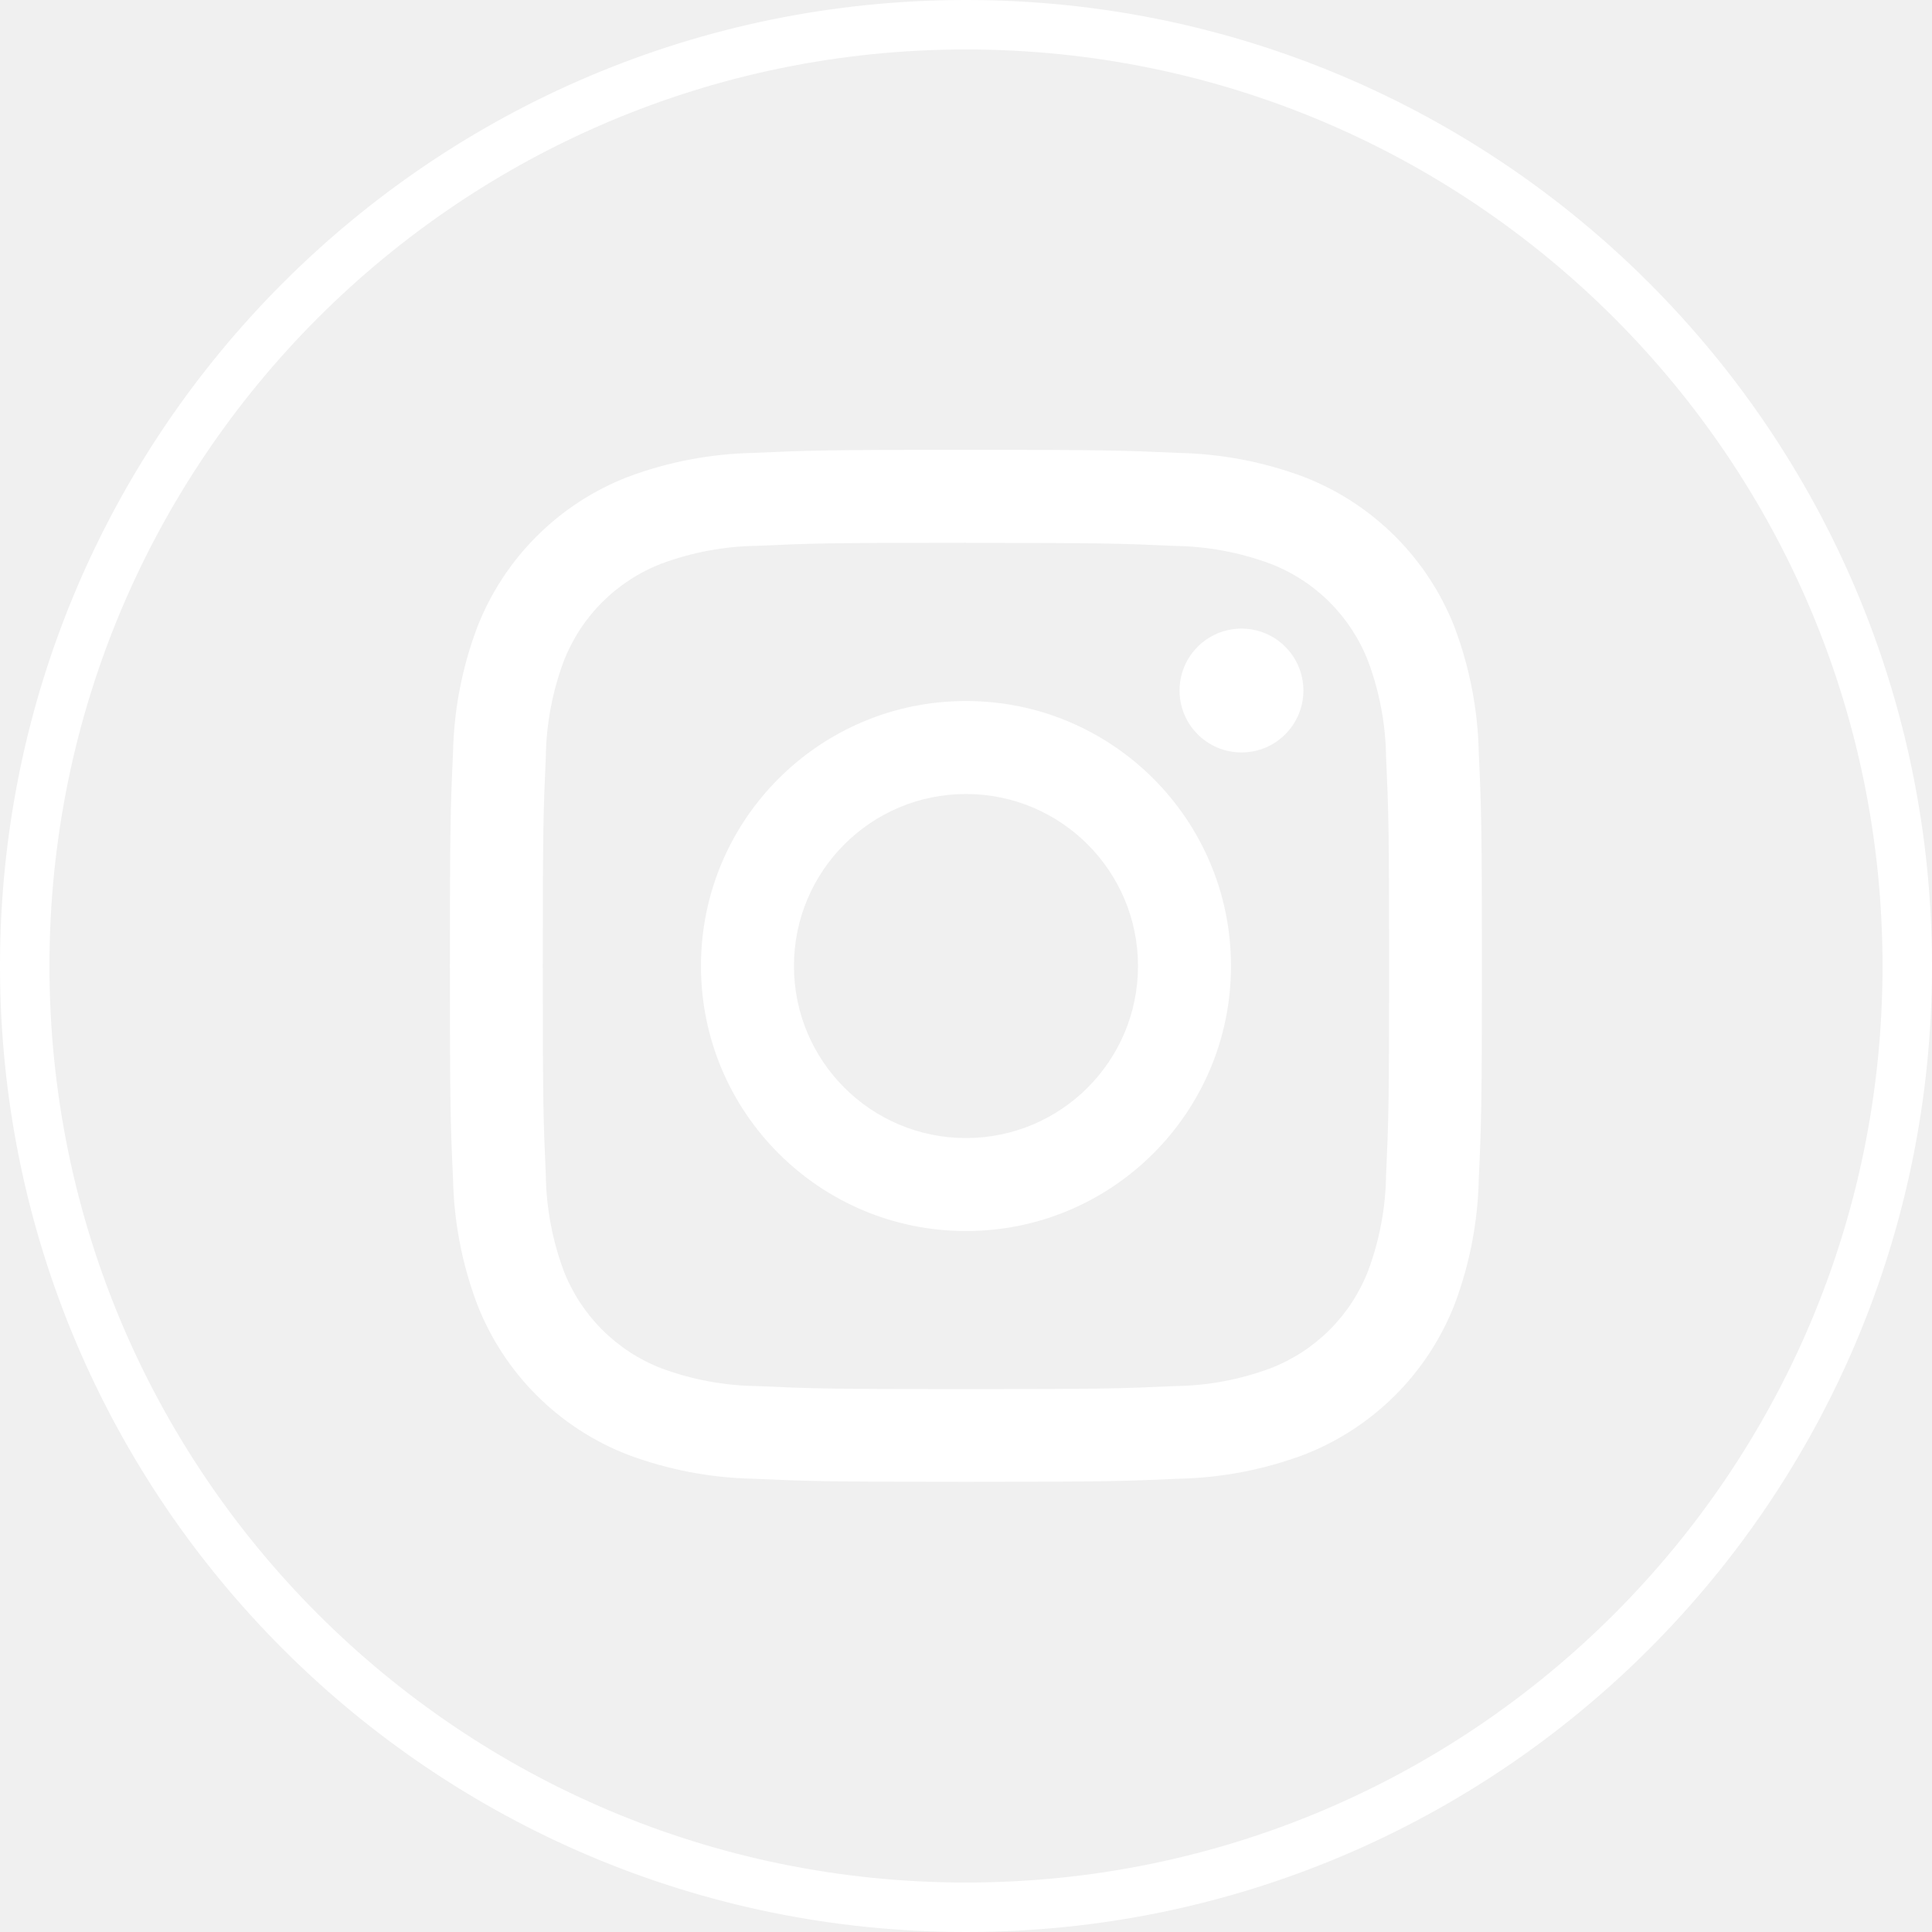
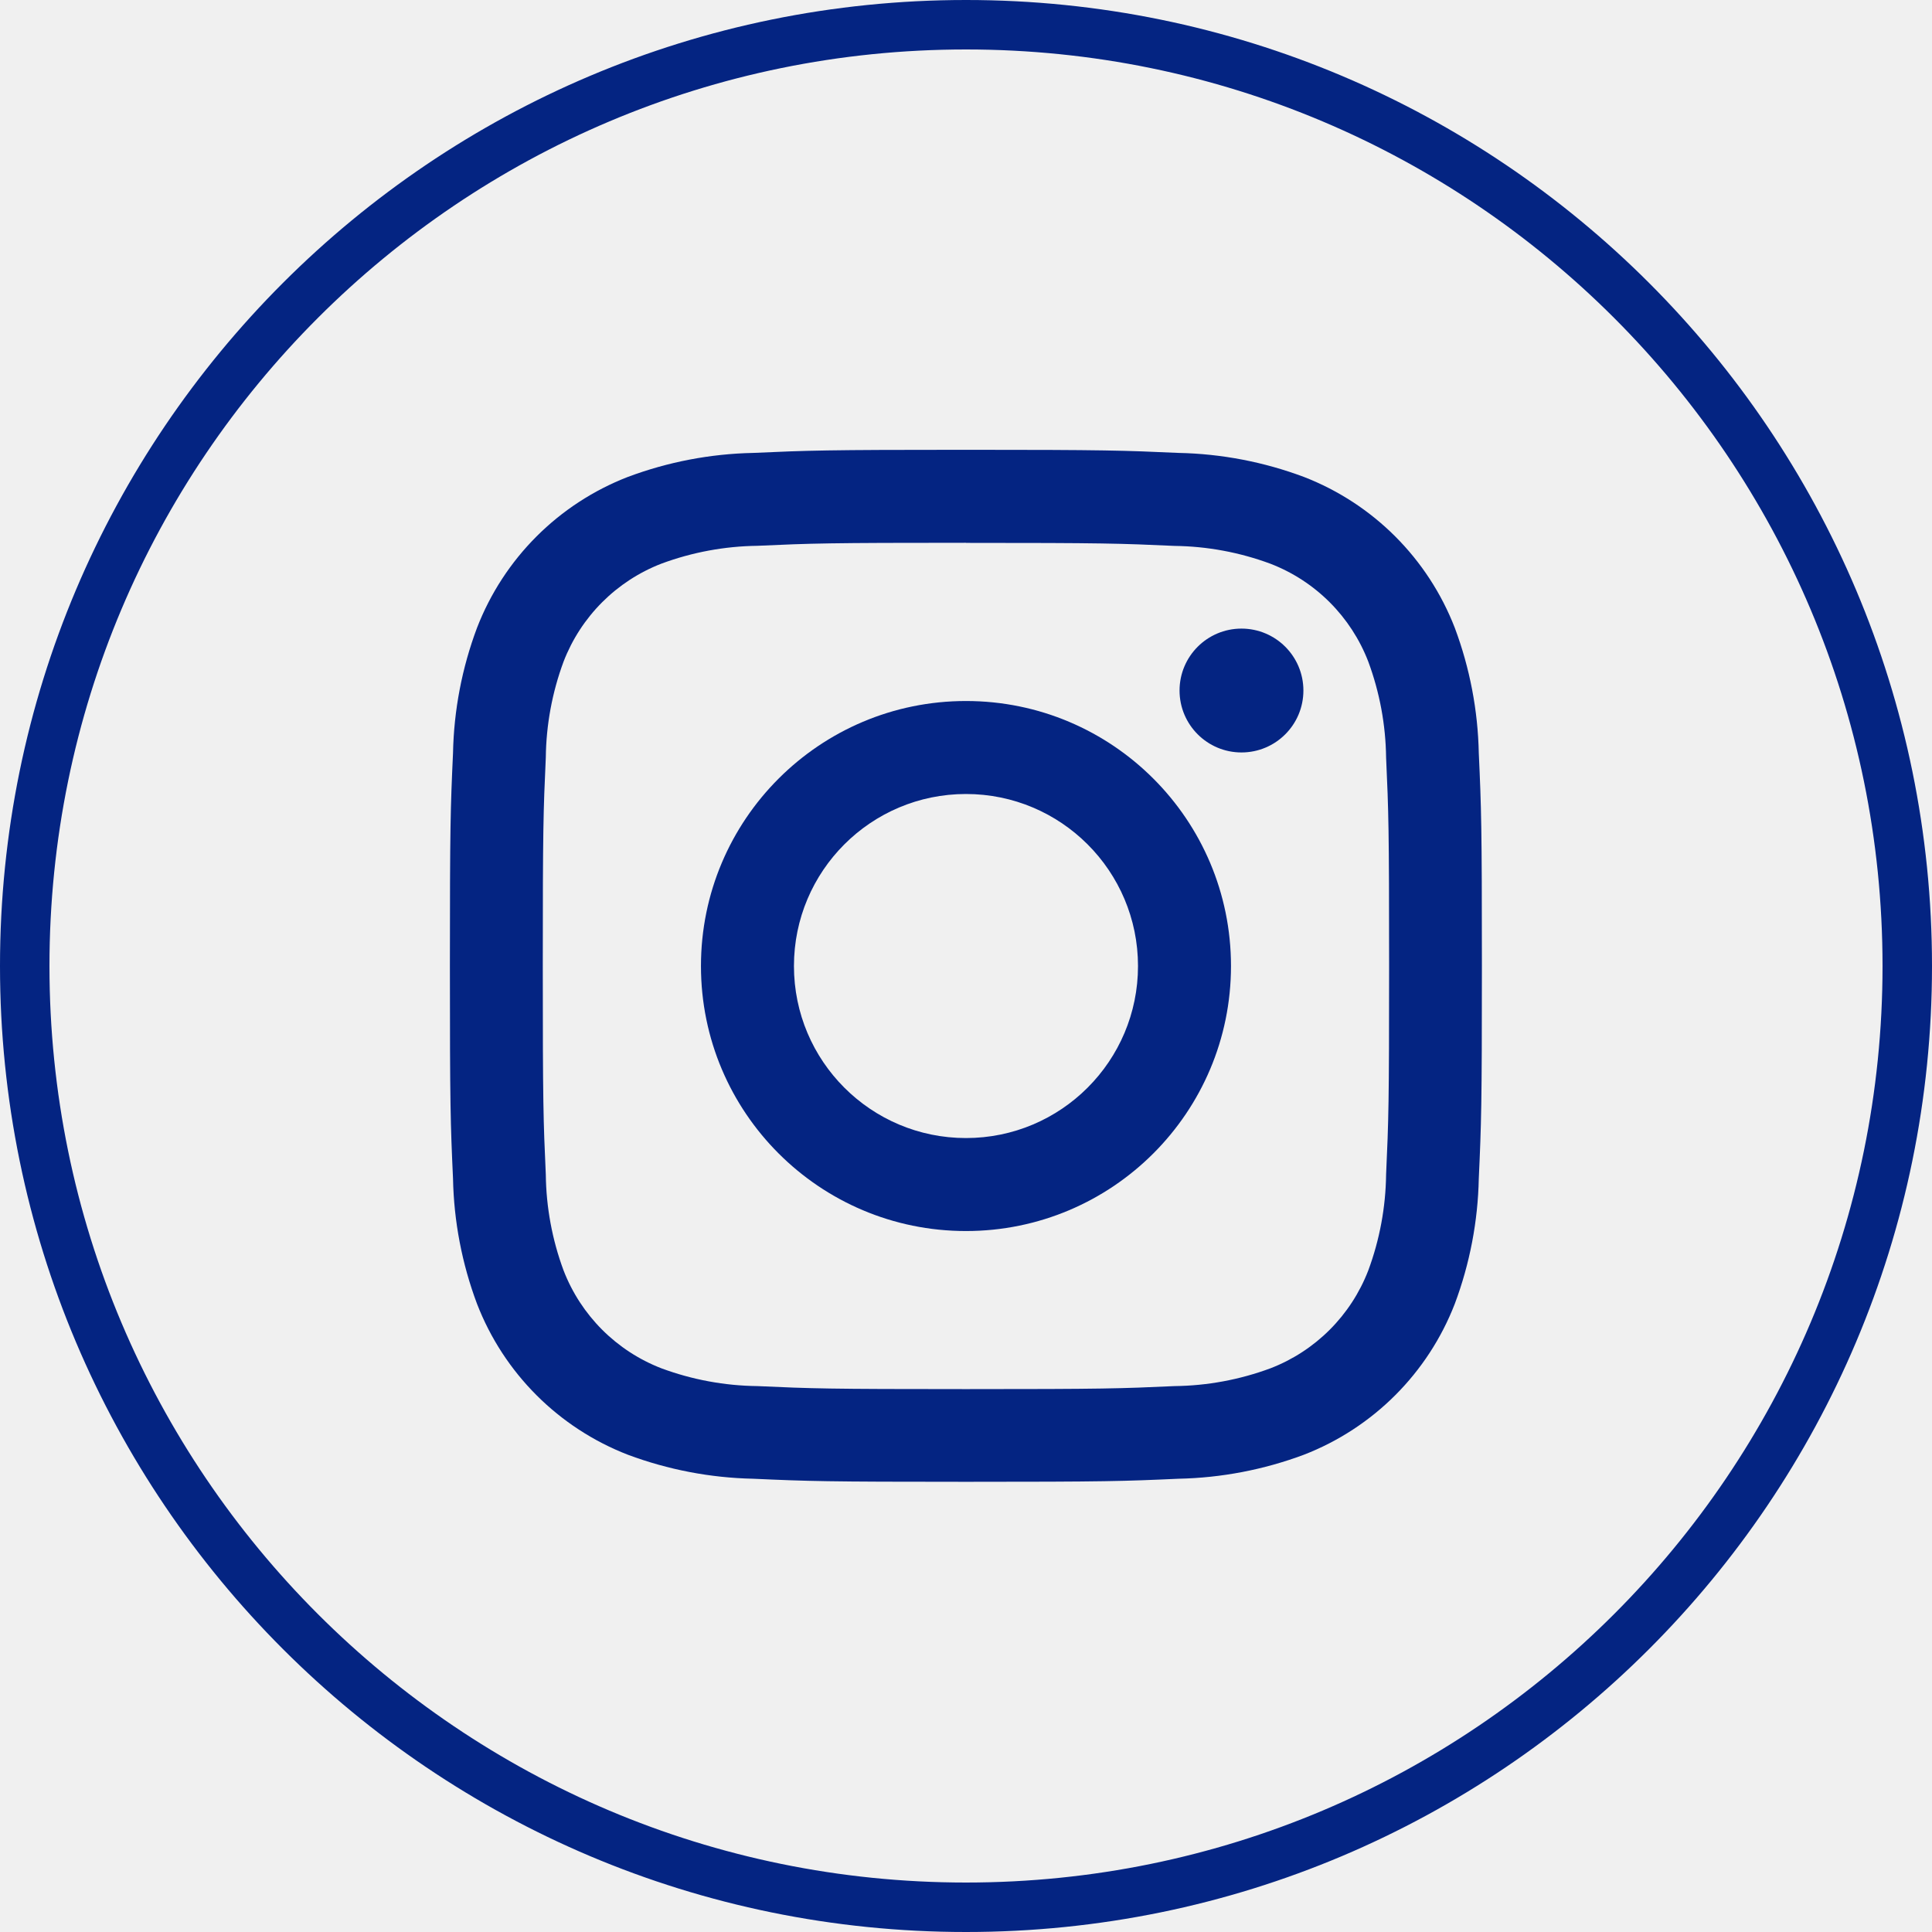
<svg xmlns="http://www.w3.org/2000/svg" width="39.061" height="39.061" viewBox="0 0 39.061 39.061">
-   <g id="Component_49_1" data-name="Component 49 – 1" transform="translate(0.5 0.5)">
-     <g id="Group_712" data-name="Group 712" transform="translate(0 0)">
-       <path id="Path_108" data-name="Path 108" d="M221.156,166.566h0a19.03,19.03,0,0,1-19.03-19.03h0a19.03,19.03,0,0,1,19.03-19.031h0a19.03,19.03,0,0,1,19.031,19.031h0A19.03,19.03,0,0,1,221.156,166.566Z" transform="translate(-202.126 -128.505)" fill="none" stroke="#fff" stroke-width="1" />
-       <g id="Group_157" data-name="Group 157" transform="translate(-202.126 -128.505)">
-         <path id="Path_109" data-name="Path 109" d="M221.156,138.981c2.786,0,3.116.011,4.217.061a5.781,5.781,0,0,1,1.937.36,3.449,3.449,0,0,1,1.98,1.98,5.781,5.781,0,0,1,.36,1.937c.05,1.1.061,1.431.061,4.217s-.011,3.116-.061,4.216a5.782,5.782,0,0,1-.36,1.938,3.449,3.449,0,0,1-1.98,1.98,5.762,5.762,0,0,1-1.937.359c-1.1.05-1.43.061-4.217.061s-3.116-.011-4.216-.061A5.769,5.769,0,0,1,215,155.67a3.456,3.456,0,0,1-1.98-1.98,5.763,5.763,0,0,1-.359-1.938c-.05-1.1-.061-1.43-.061-4.216s.011-3.116.061-4.217a5.762,5.762,0,0,1,.359-1.937A3.456,3.456,0,0,1,215,139.4a5.789,5.789,0,0,1,1.938-.36c1.1-.05,1.43-.061,4.216-.061m0-1.88c-2.834,0-3.189.013-4.3.063a7.672,7.672,0,0,0-2.533.485,5.336,5.336,0,0,0-3.051,3.052,7.64,7.64,0,0,0-.485,2.533c-.051,1.113-.063,1.468-.063,4.3s.012,3.189.063,4.3a7.64,7.64,0,0,0,.485,2.533,5.336,5.336,0,0,0,3.051,3.052,7.7,7.7,0,0,0,2.533.485c1.113.05,1.468.062,4.3.062s3.189-.012,4.3-.062a7.692,7.692,0,0,0,2.533-.485,5.341,5.341,0,0,0,3.052-3.052,7.666,7.666,0,0,0,.485-2.533c.051-1.113.063-1.468.063-4.3s-.012-3.189-.063-4.3a7.666,7.666,0,0,0-.485-2.533,5.341,5.341,0,0,0-3.052-3.052,7.666,7.666,0,0,0-2.533-.485c-1.113-.05-1.468-.063-4.3-.063" fill="#fff" />
-         <path id="Path_110" data-name="Path 110" d="M221.156,142.178a5.358,5.358,0,1,0,5.358,5.358,5.358,5.358,0,0,0-5.358-5.358m0,8.836a3.478,3.478,0,1,1,3.478-3.478,3.478,3.478,0,0,1-3.478,3.478" fill="#fff" />
-         <path id="Path_111" data-name="Path 111" d="M227.978,141.966a1.252,1.252,0,1,1-1.252-1.252,1.252,1.252,0,0,1,1.252,1.252" fill="#fff" />
+   <g id="Component_49_4" data-name="Component 49 – 4" transform="translate(0.5 0.5)">
+     <g id="Group_712" data-name="Group 712">
+       <path id="Path_108" data-name="Path 108" d="M221.156,166.566h0a19.03,19.03,0,0,1-19.03-19.03h0a19.03,19.03,0,0,1,19.03-19.031h0a19.03,19.03,0,0,1,19.031,19.031h0A19.03,19.03,0,0,1,221.156,166.566Z" transform="translate(-202.126 -128.505)" fill="none" stroke="#042482" stroke-width="1" />
+       <g id="Group_157" data-name="Group 157" transform="translate(8.596 8.596)">
+         <path id="Path_109" data-name="Path 109" d="M221.156,138.981c2.786,0,3.116.011,4.217.061a5.781,5.781,0,0,1,1.937.36,3.449,3.449,0,0,1,1.98,1.98,5.781,5.781,0,0,1,.36,1.937c.05,1.1.061,1.431.061,4.217s-.011,3.116-.061,4.216a5.782,5.782,0,0,1-.36,1.938,3.449,3.449,0,0,1-1.98,1.98,5.762,5.762,0,0,1-1.937.359c-1.1.05-1.43.061-4.217.061s-3.116-.011-4.216-.061A5.769,5.769,0,0,1,215,155.67a3.456,3.456,0,0,1-1.98-1.98,5.763,5.763,0,0,1-.359-1.938c-.05-1.1-.061-1.43-.061-4.216s.011-3.116.061-4.217a5.762,5.762,0,0,1,.359-1.937A3.456,3.456,0,0,1,215,139.4a5.789,5.789,0,0,1,1.938-.36c1.1-.05,1.43-.061,4.216-.061m0-1.88c-2.834,0-3.189.013-4.3.063a7.672,7.672,0,0,0-2.533.485,5.336,5.336,0,0,0-3.051,3.052,7.64,7.64,0,0,0-.485,2.533c-.051,1.113-.063,1.468-.063,4.3s.012,3.189.063,4.3a7.64,7.64,0,0,0,.485,2.533,5.336,5.336,0,0,0,3.051,3.052,7.7,7.7,0,0,0,2.533.485c1.113.05,1.468.062,4.3.062s3.189-.012,4.3-.062a7.692,7.692,0,0,0,2.533-.485,5.341,5.341,0,0,0,3.052-3.052,7.666,7.666,0,0,0,.485-2.533c.051-1.113.063-1.468.063-4.3s-.012-3.189-.063-4.3a7.666,7.666,0,0,0-.485-2.533,5.341,5.341,0,0,0-3.052-3.052,7.666,7.666,0,0,0-2.533-.485c-1.113-.05-1.468-.063-4.3-.063" transform="translate(-210.722 -137.101)" fill="#042482" />
+         <path id="Path_110" data-name="Path 110" d="M221.156,142.178a5.358,5.358,0,1,0,5.358,5.358,5.358,5.358,0,0,0-5.358-5.358m0,8.836a3.478,3.478,0,1,1,3.478-3.478,3.478,3.478,0,0,1-3.478,3.478" transform="translate(-210.722 -137.101)" fill="#042482" />
+         <path id="Path_111" data-name="Path 111" d="M227.978,141.966a1.252,1.252,0,1,1-1.252-1.252,1.252,1.252,0,0,1,1.252,1.252" transform="translate(-210.722 -137.101)" fill="#042482" />
      </g>
    </g>
  </g>
</svg>
